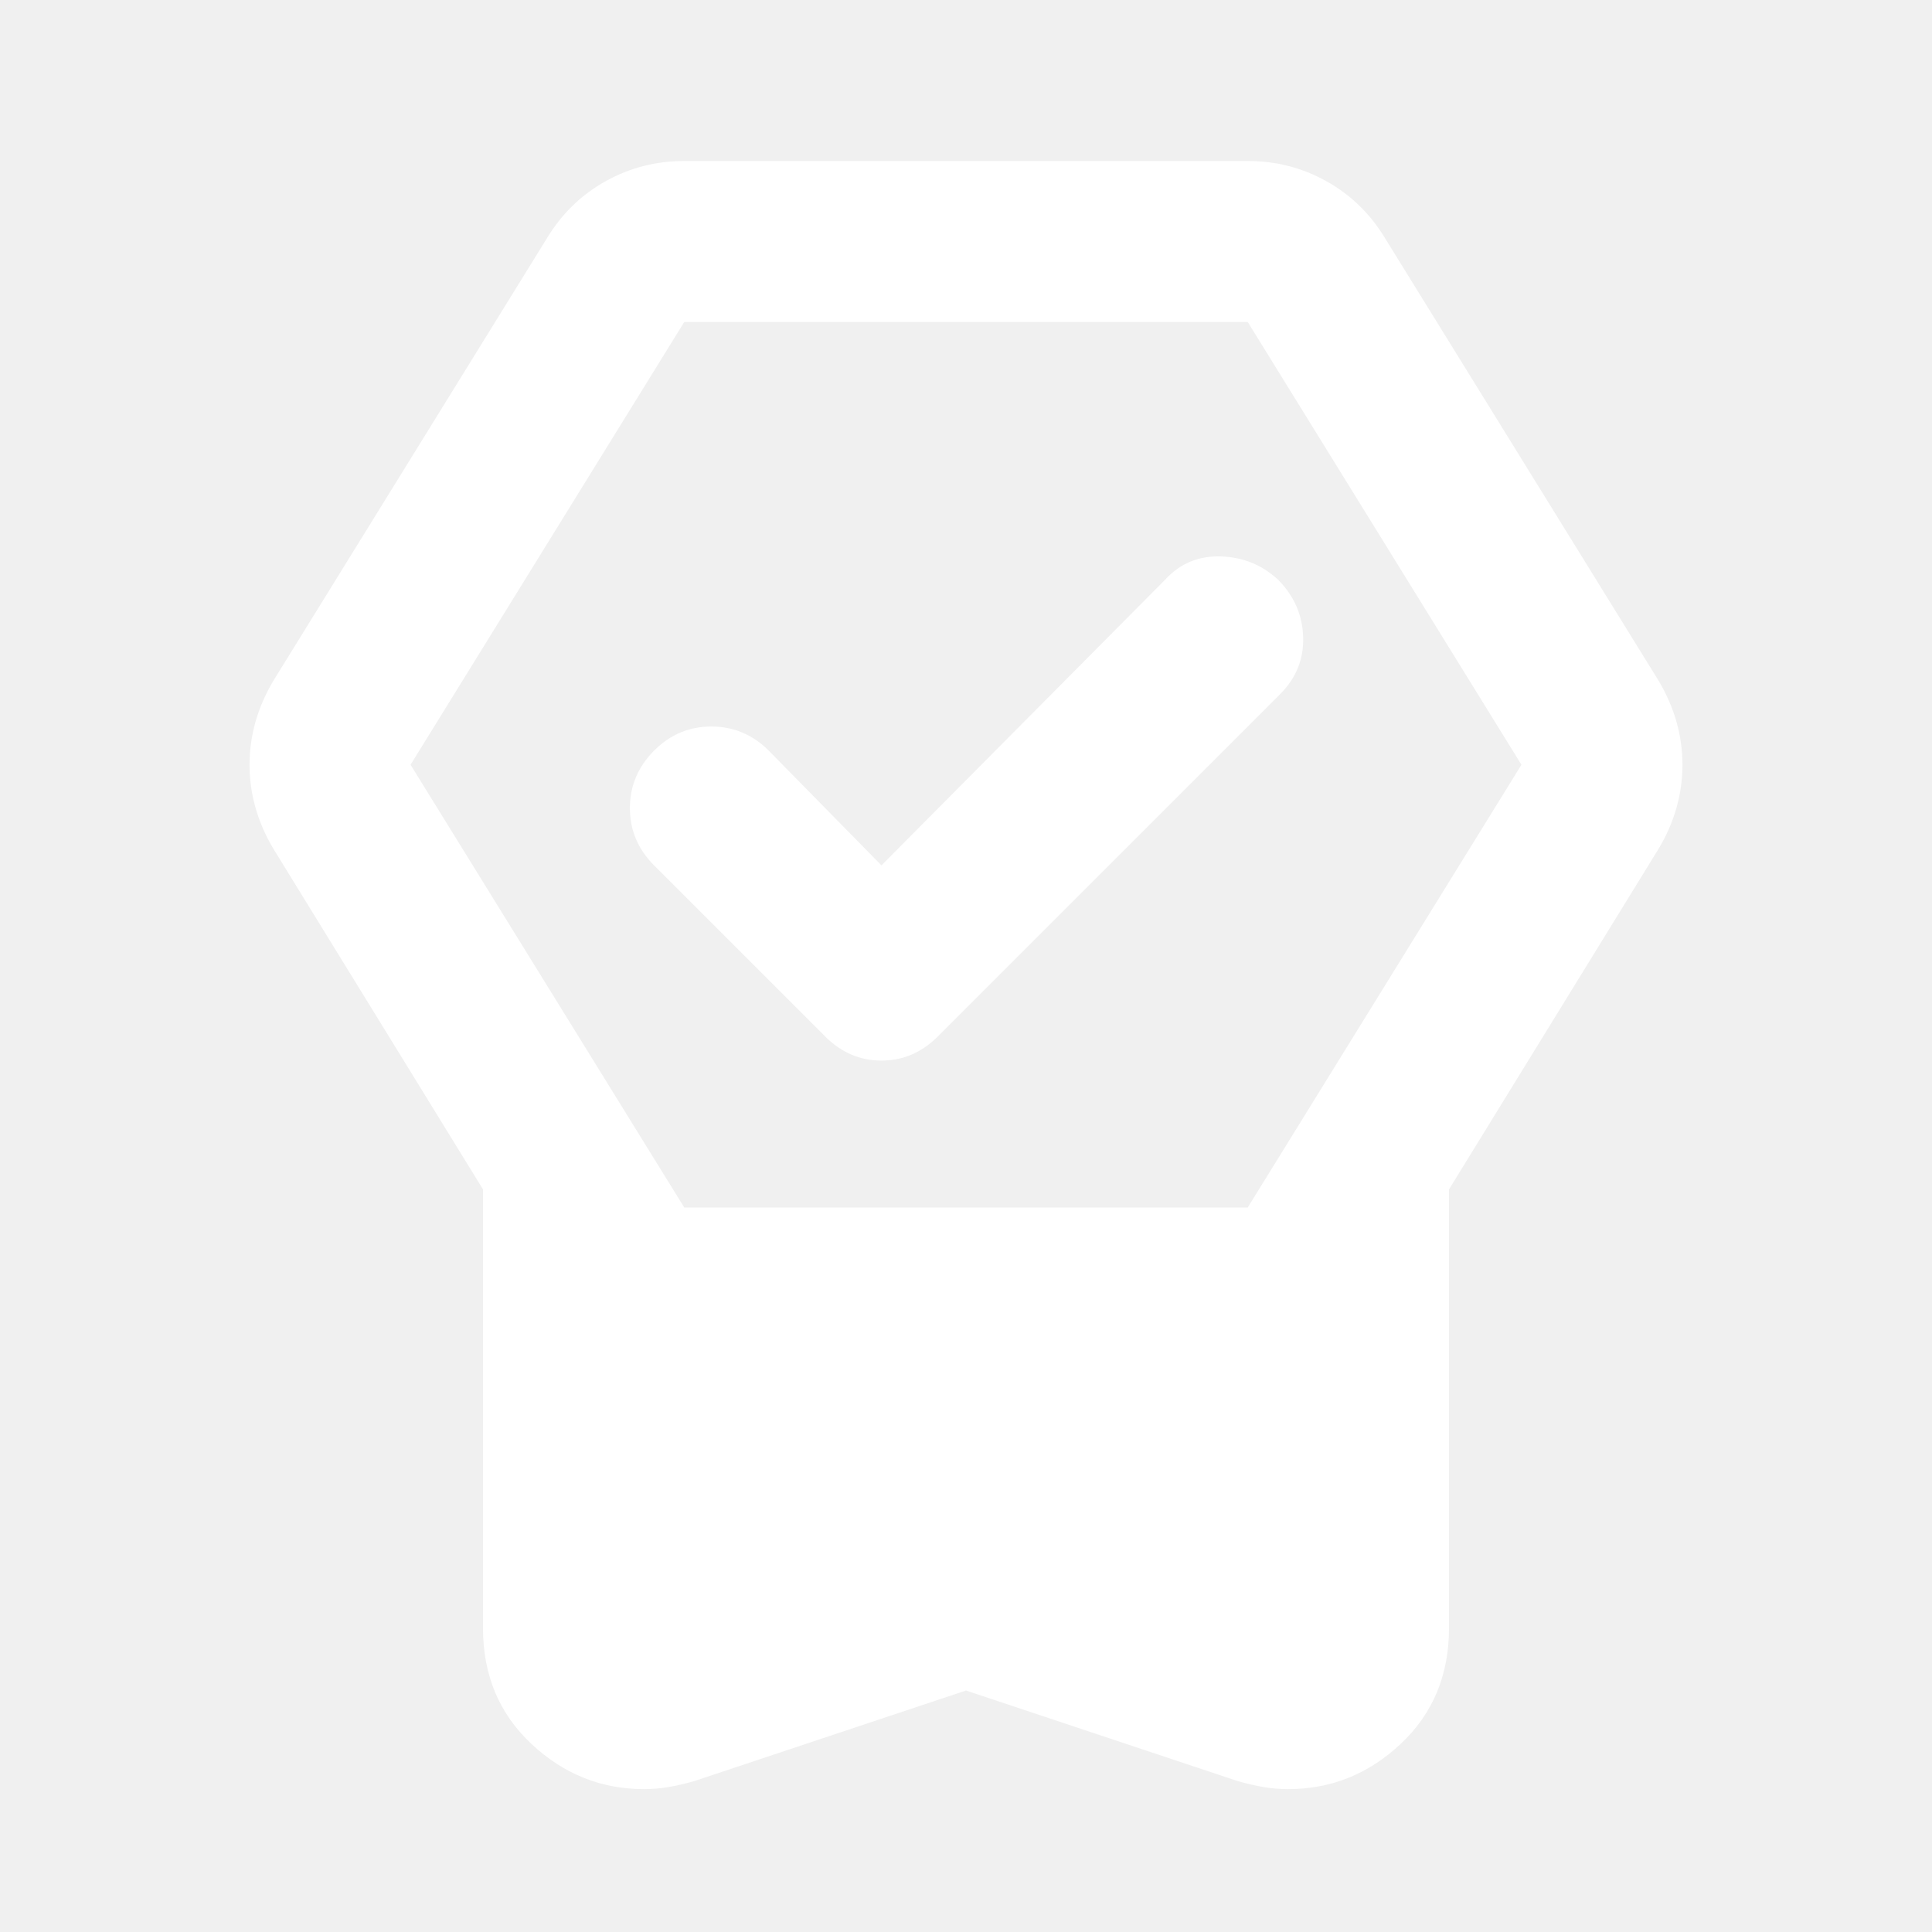
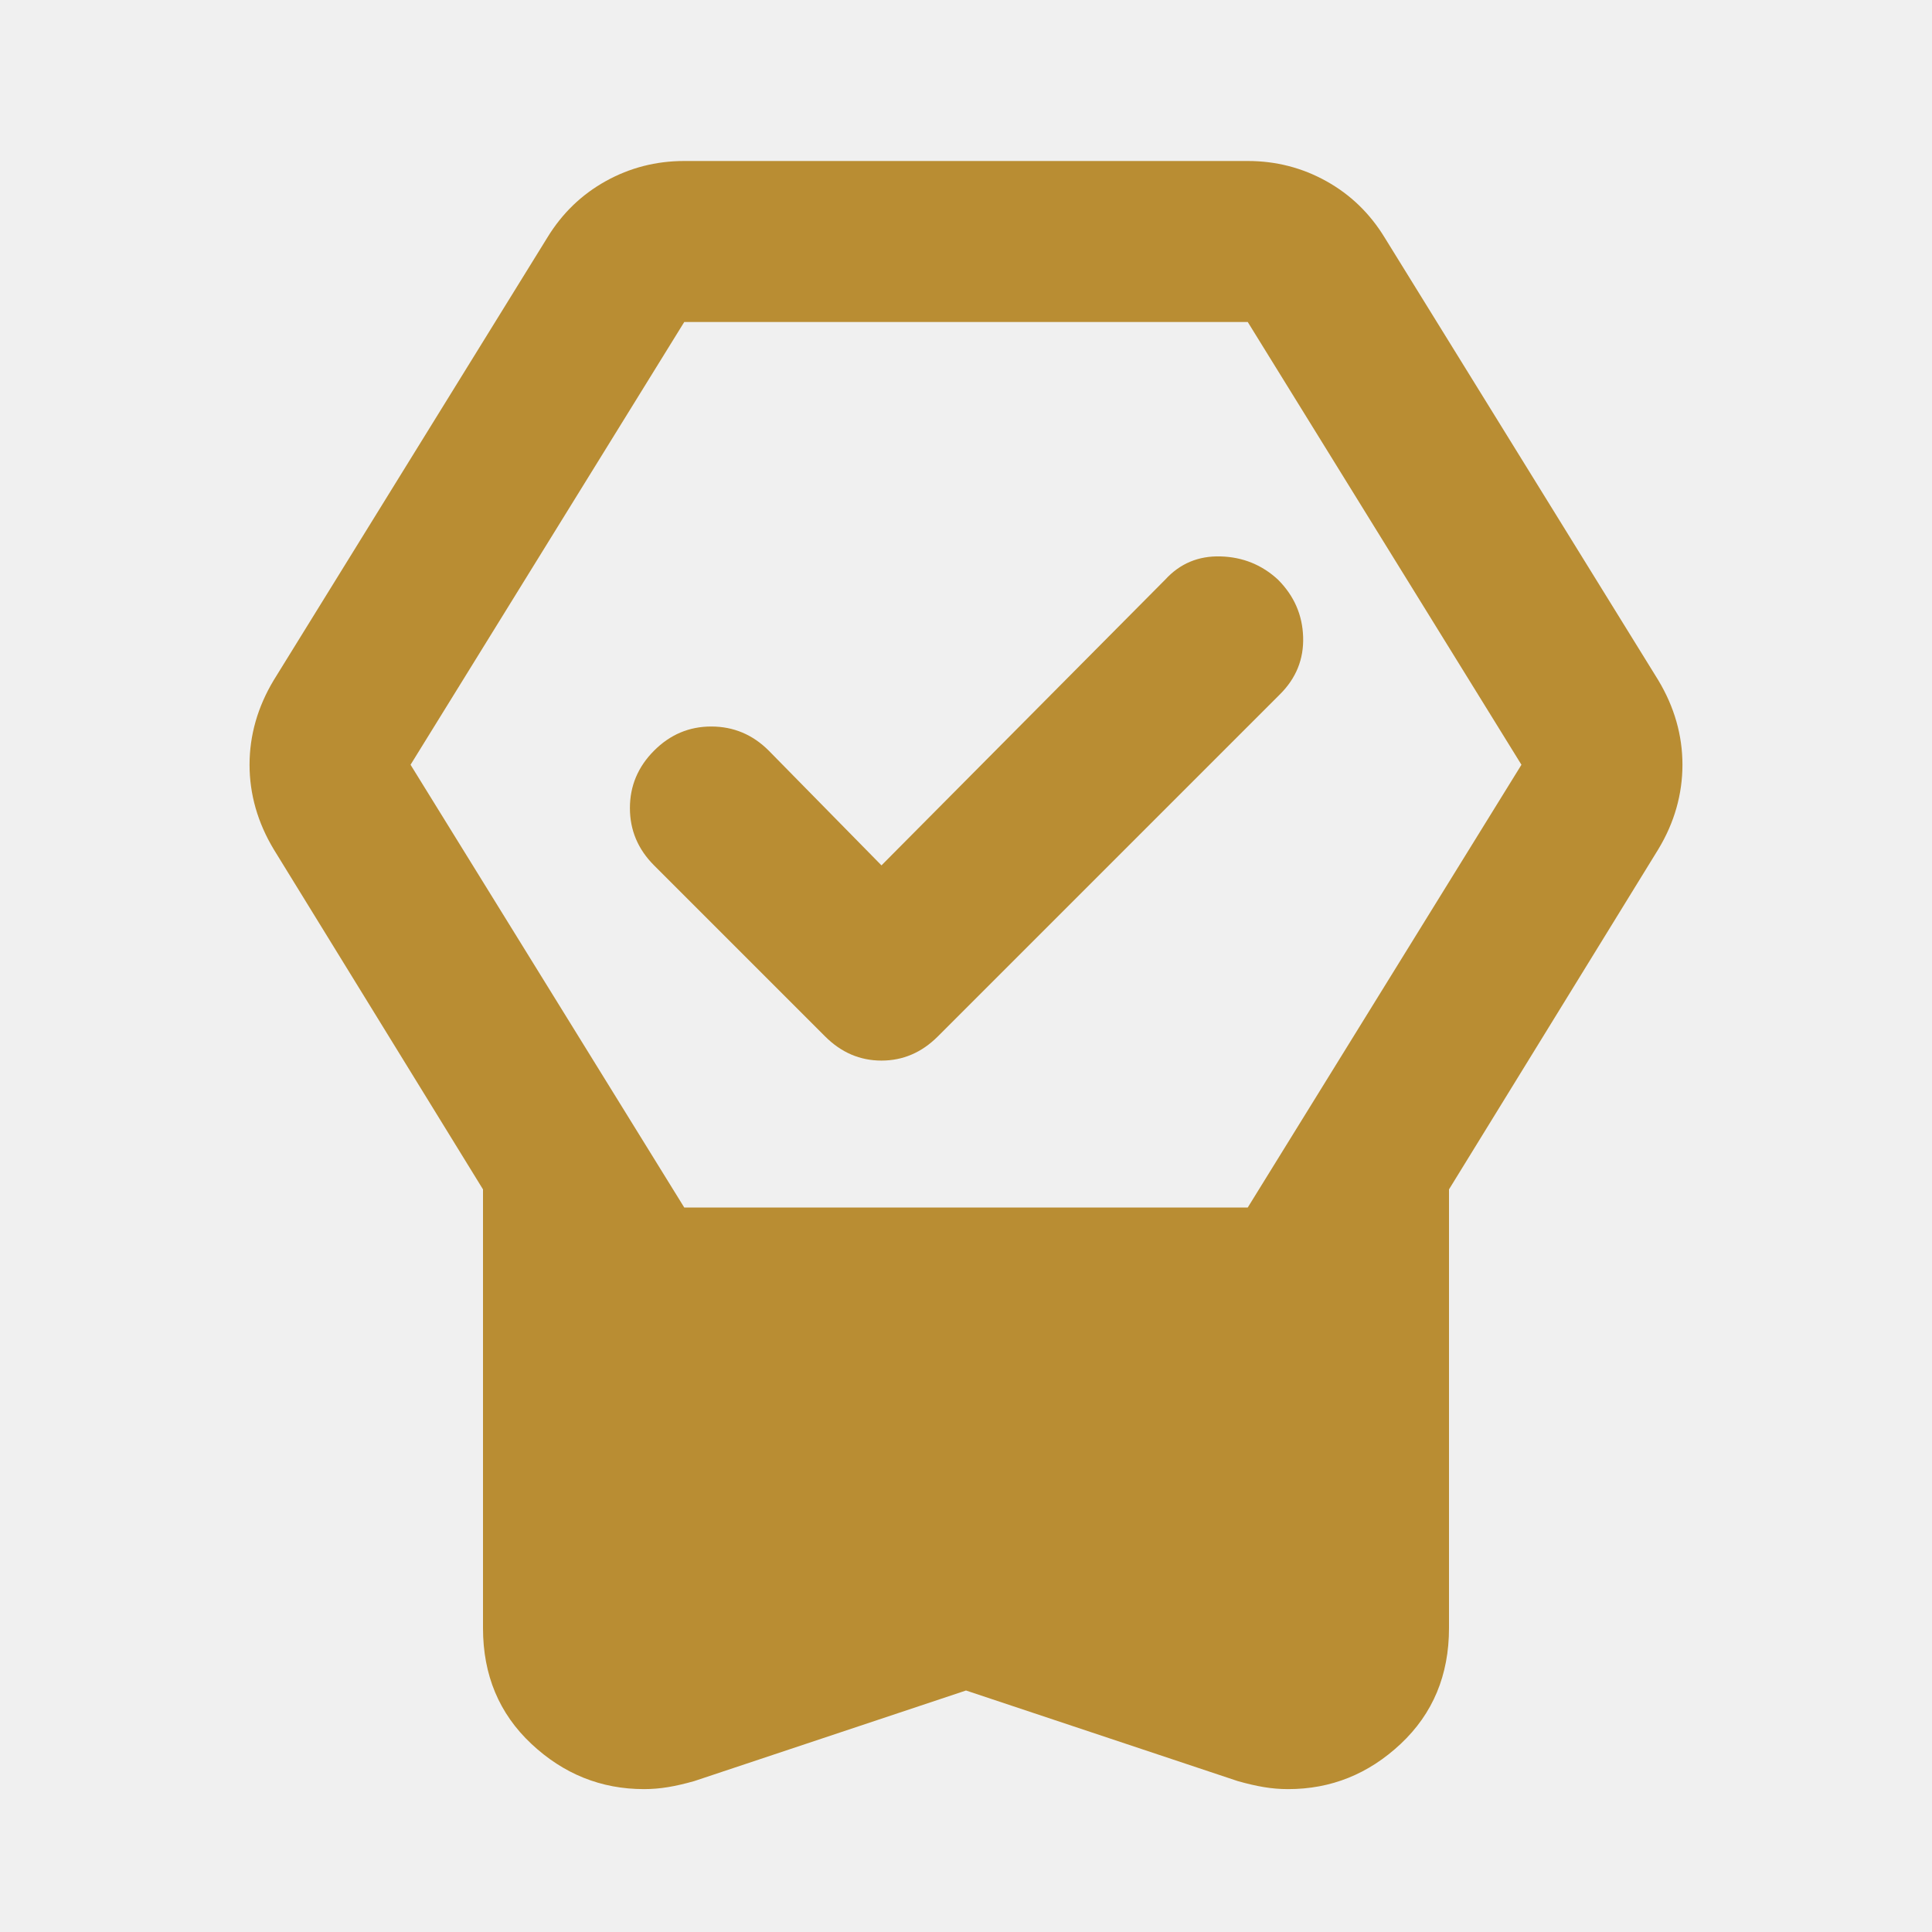
<svg xmlns="http://www.w3.org/2000/svg" width="48" height="48" viewBox="0 0 24 24">
-   <path fill="white" d="m12 21l-3.375 1.125q-.175.05-.325.075t-.3.025q-.8 0-1.4-.563T6 20.225v-5.45L3.4 10.55q-.15-.25-.225-.513T3.1 9.5t.075-.537t.225-.513l3.4-5.5q.275-.45.725-.7T8.5 2h7q.525 0 .975.25t.725.7l3.4 5.5q.15.25.225.513t.075.537t-.075.538t-.225.512L18 14.775v5.45q0 .875-.6 1.438t-1.4.562q-.15 0-.3-.025t-.325-.075zm-3.5-6h7l3.4-5.5L15.5 4h-7L5.1 9.5zm2.45-4.25l3.525-3.55q.275-.3.688-.288t.712.288q.3.3.313.713t-.288.712l-4.25 4.25q-.3.3-.7.3t-.7-.3L8.125 10.75q-.3-.3-.3-.712t.3-.713t.713-.3t.712.3z" />
+   <path fill="#b98d33" d="m12 21l-3.375 1.125q-.175.05-.325.075t-.3.025q-.8 0-1.4-.563T6 20.225v-5.45L3.4 10.55q-.15-.25-.225-.513T3.1 9.5t.075-.537t.225-.513l3.4-5.5q.275-.45.725-.7T8.5 2h7q.525 0 .975.25t.725.7l3.4 5.5q.15.25.225.513t.075.537t-.075.538t-.225.512L18 14.775v5.45q0 .875-.6 1.438t-1.4.562q-.15 0-.3-.025t-.325-.075zm-3.5-6h7l3.4-5.5L15.5 4h-7L5.1 9.5zm2.45-4.25l3.525-3.55q.275-.3.688-.288t.712.288q.3.3.313.713t-.288.712l-4.25 4.25q-.3.3-.7.3t-.7-.3L8.125 10.75q-.3-.3-.3-.712t.3-.713t.713-.3t.712.3z" />
</svg>
